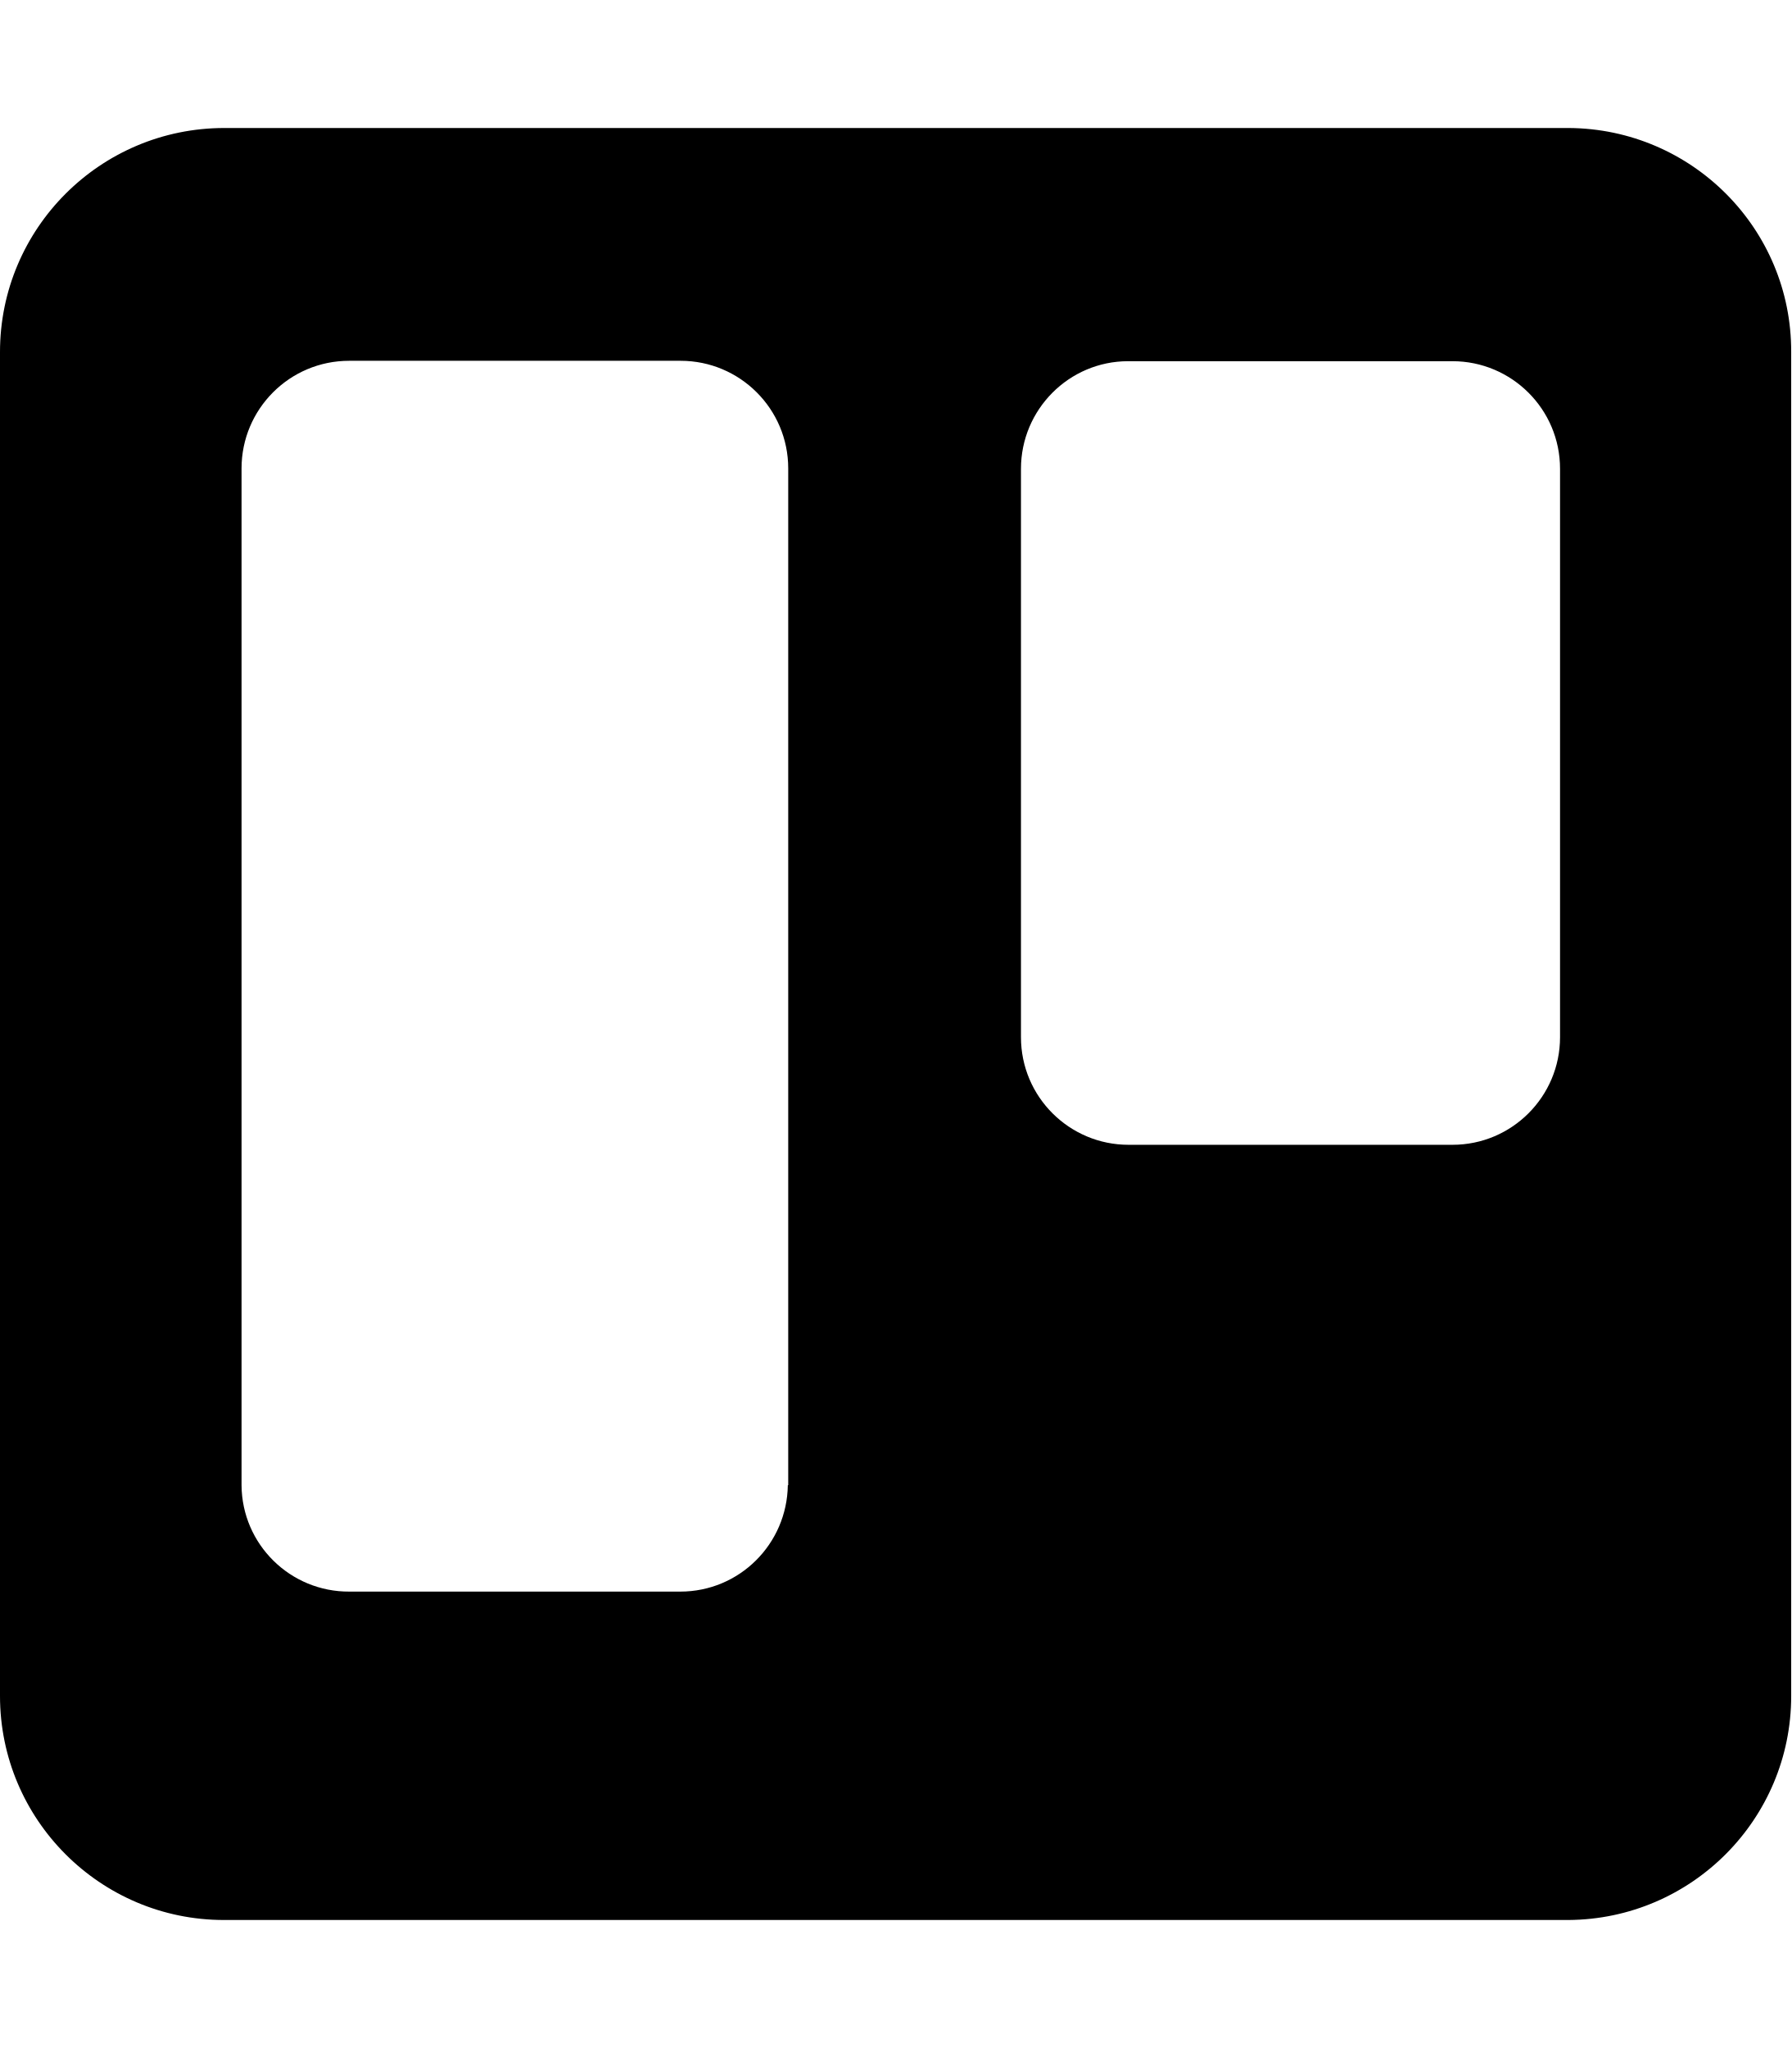
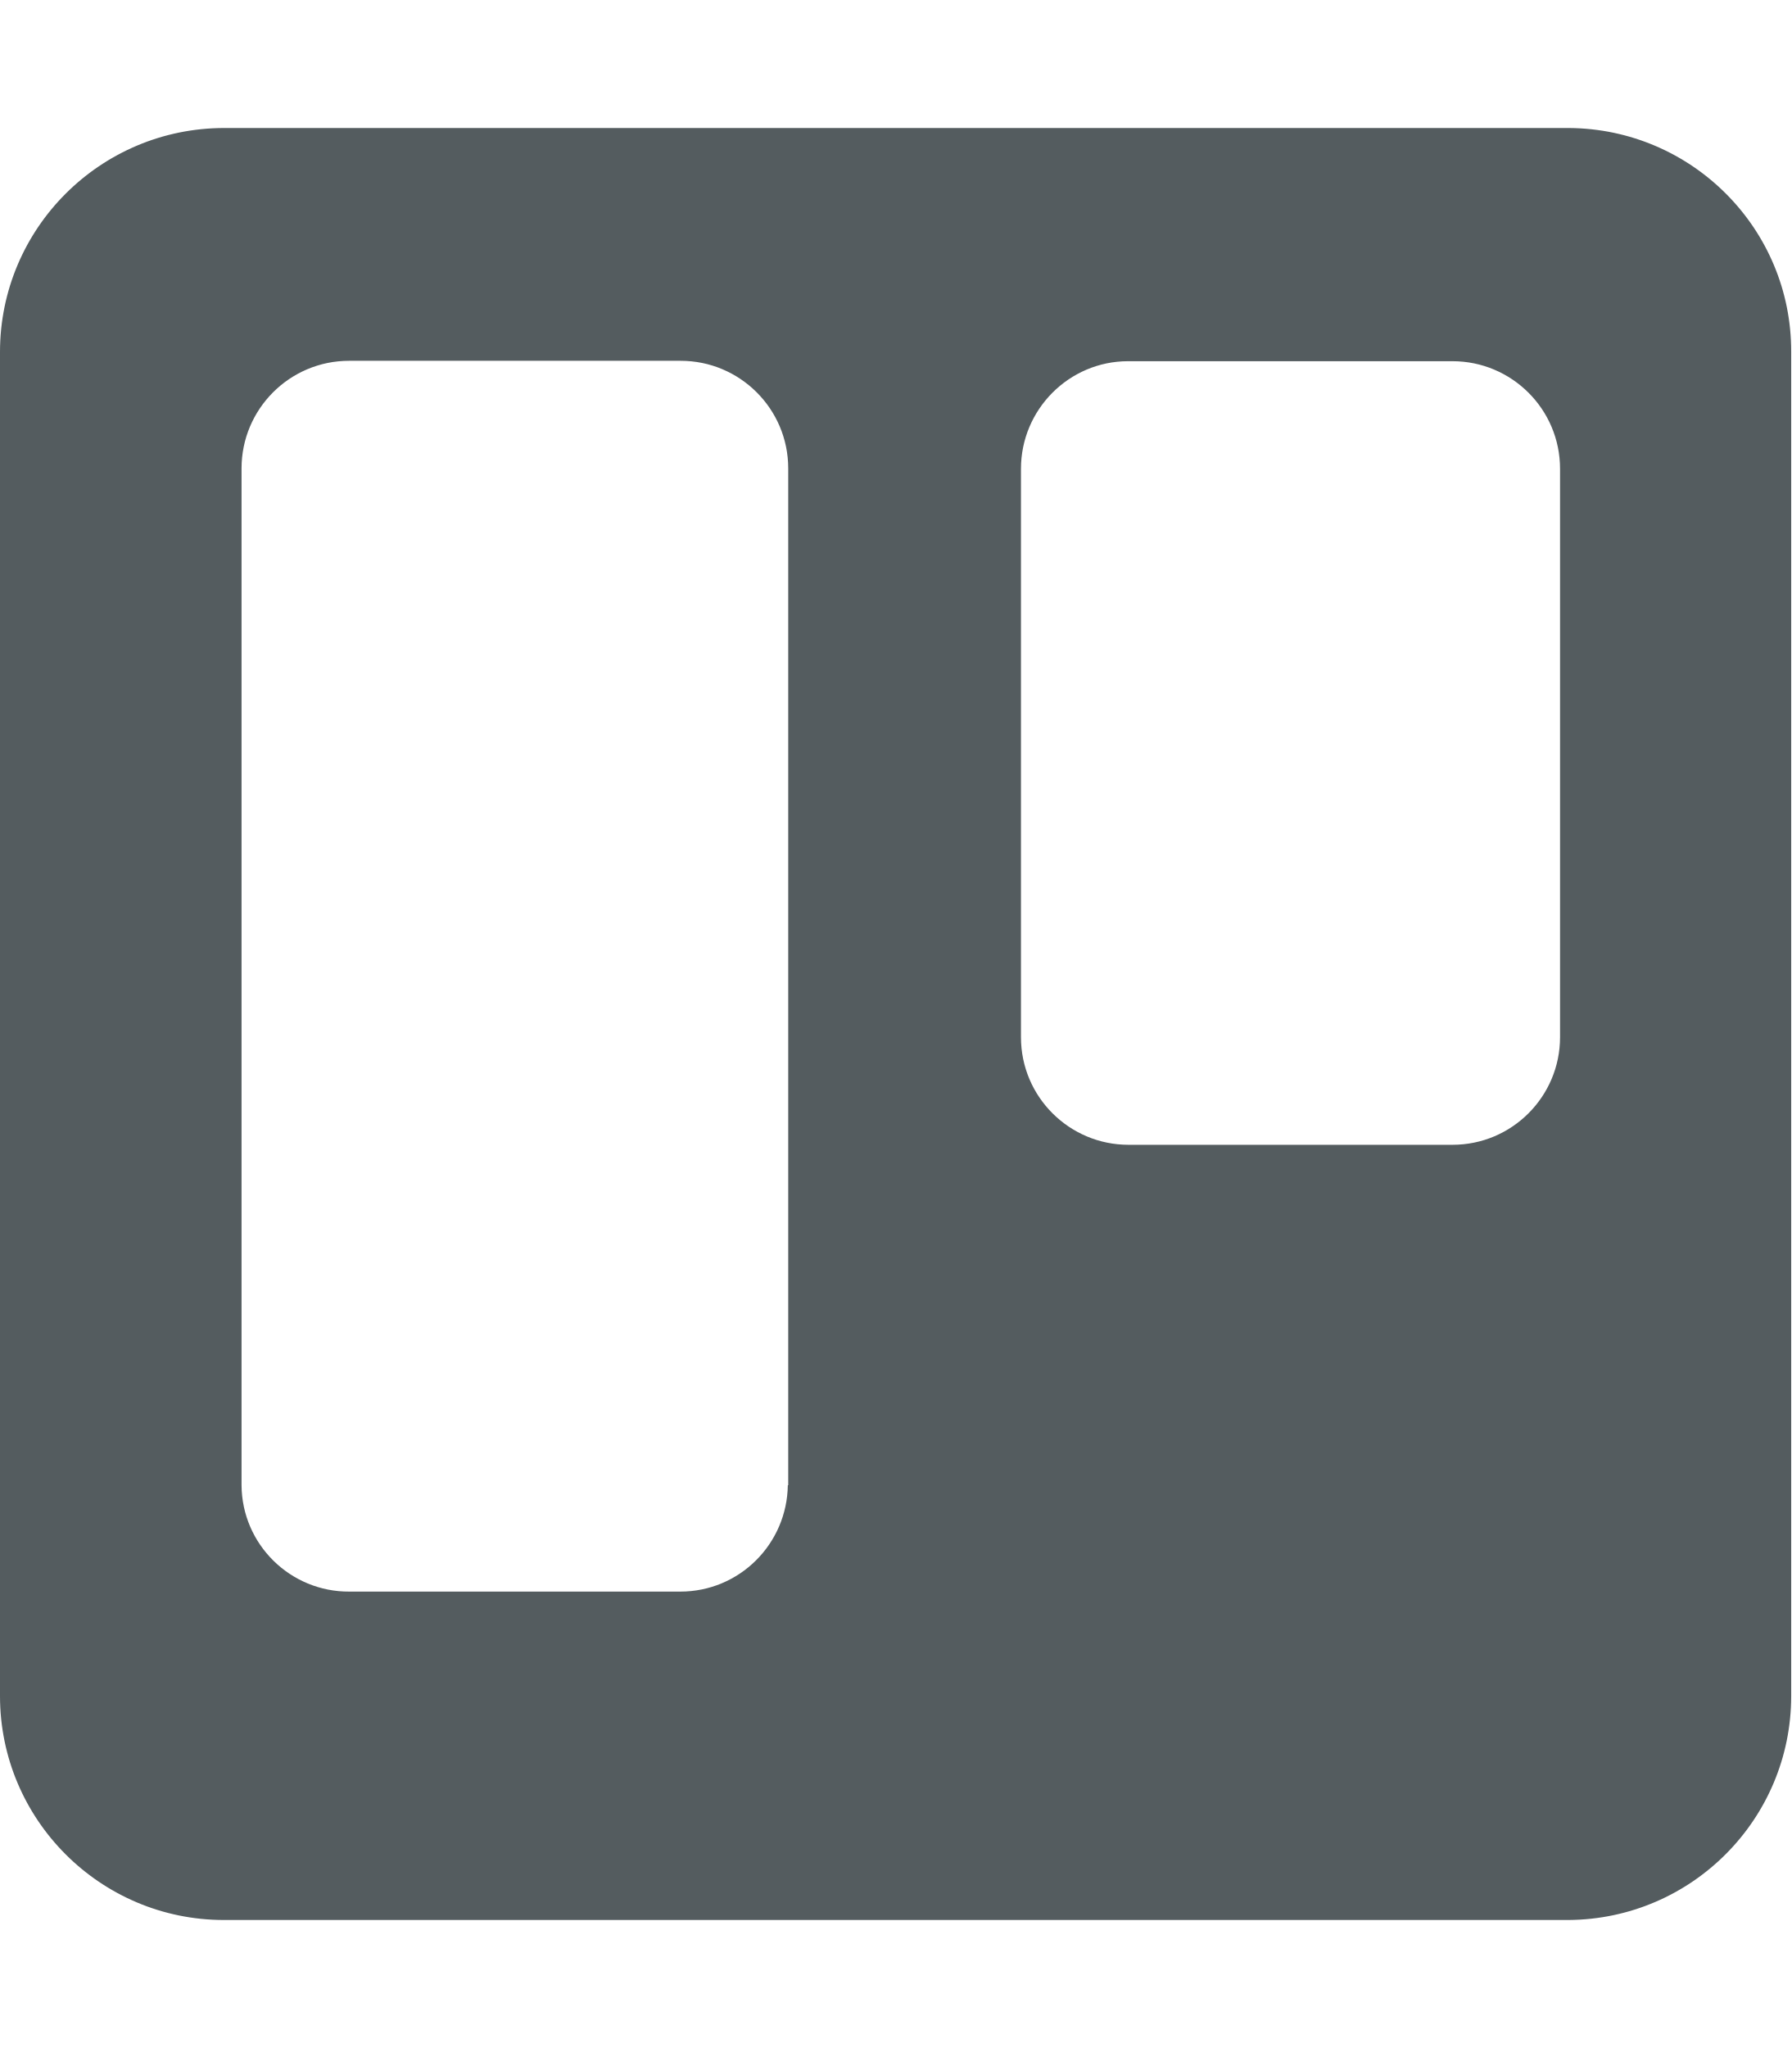
<svg xmlns="http://www.w3.org/2000/svg" viewBox="0 0 448 512">
-   <path d="M392.3 32H56.1C25.1 32 0 57.1 0 88c-.1 0 0-4 0 336 0 30.9 25.1 56 56 56h336.2c30.8-.2 55.7-25.2 55.7-56V88c.1-30.8-24.8-55.8-55.6-56zM197 371.3c-.2 14.7-12.1 26.6-26.9 26.6H87.4c-14.8 .1-26.9-11.8-27-26.6V117.1c0-14.8 12-26.9 26.9-26.9h82.9c14.8 0 26.9 12 26.9 26.9v254.2zm193.1-112c0 14.8-12 26.9-26.9 26.9h-81c-14.8 0-26.9-12-26.9-26.9V117.2c0-14.8 12-26.9 26.8-26.9h81.1c14.8 0 26.9 12 26.9 26.9v142.1z" />
+   <path fill="#545c5f" d="M392.3 32H56.1C25.1 32 0 57.1 0 88c-.1 0 0-4 0 336 0 30.9 25.1 56 56 56h336.2c30.8-.2 55.7-25.2 55.7-56V88c.1-30.8-24.8-55.8-55.6-56zM197 371.3c-.2 14.7-12.1 26.6-26.9 26.6H87.4c-14.8 .1-26.9-11.8-27-26.6V117.1c0-14.8 12-26.9 26.9-26.9h82.9c14.8 0 26.9 12 26.9 26.9v254.2zm193.1-112c0 14.8-12 26.9-26.9 26.9h-81c-14.8 0-26.9-12-26.9-26.9V117.2c0-14.8 12-26.9 26.8-26.9h81.1c14.8 0 26.9 12 26.9 26.9v142.1z" />
</svg>
